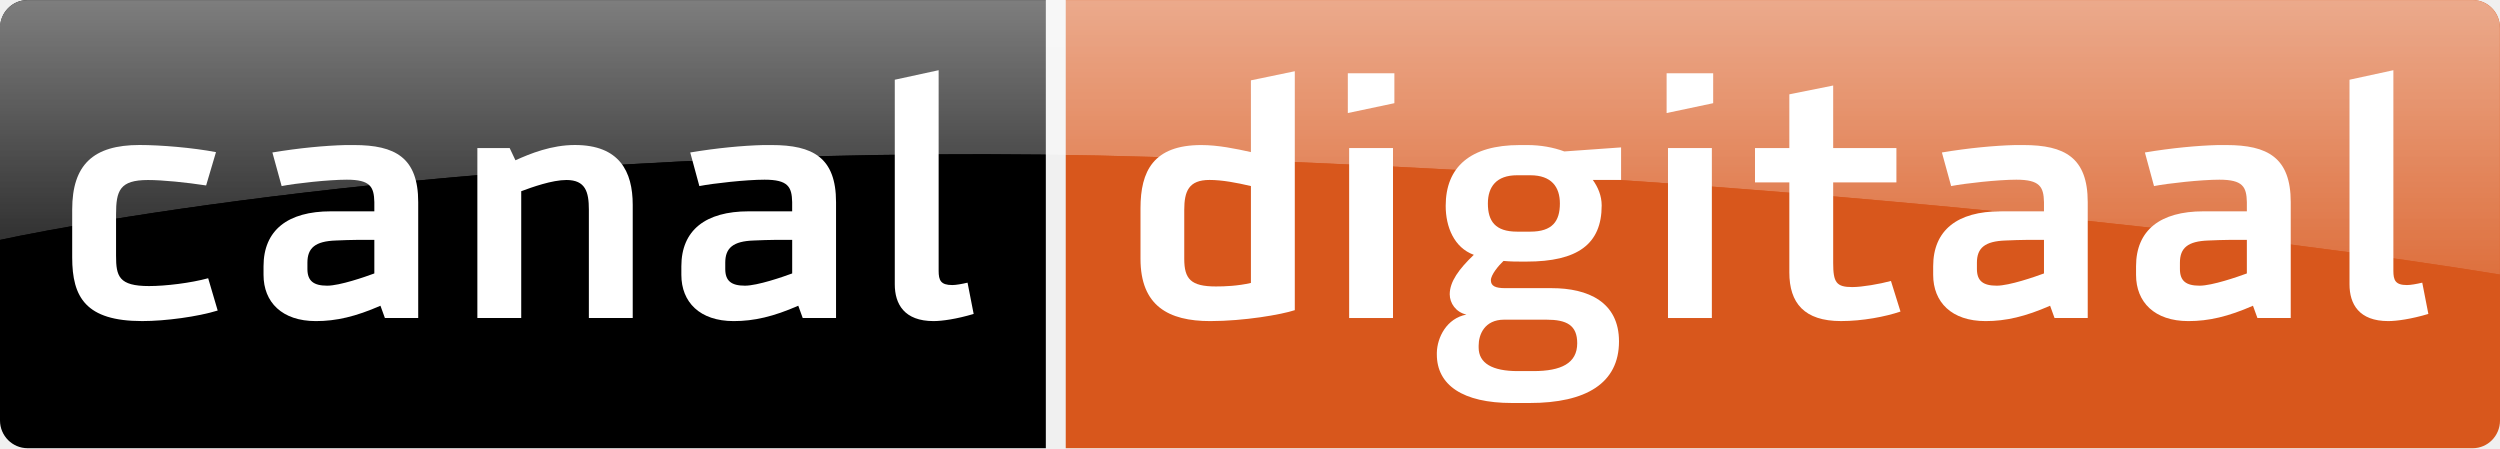
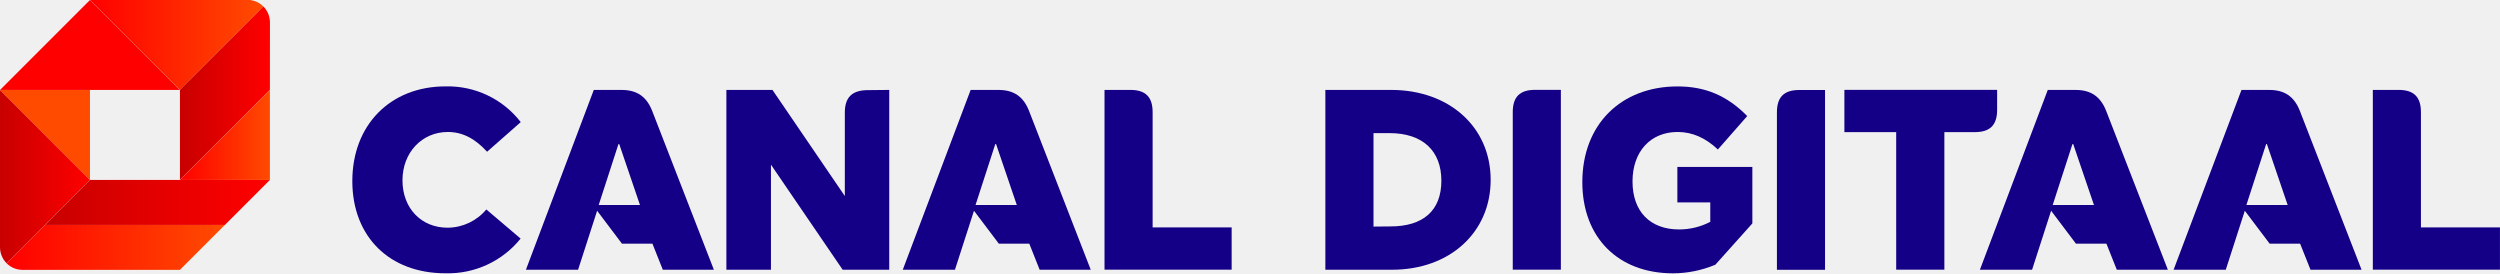
- <svg xmlns="http://www.w3.org/2000/svg" height="107.57" width="600" version="1.1">
+ <svg xmlns="http://www.w3.org/2000/svg" xmlns:xlink="http://www.w3.org/1999/xlink" width="600" height="65.597" version="1.1" viewBox="0 0 158.75 17.356">
  <defs>
-     <linearGradient id="linearGradient3266" gradientUnits="userSpaceOnUse" gradientTransform="matrix(0,65.88366,-65.88366,0,299.9988,-4.5839518e-4)" x1="0" x2="1" y1="0" y2="0">
-       <stop stop-color="#FFF" offset="0" />
-       <stop stop-color="#4e4e50" offset="1" />
+     <linearGradient id="a" x1="95.2" x2="151.87" y1="327.17" y2="327.17" gradientUnits="userSpaceOnUse">
+       <stop stop-color="red" offset="0" />
+       <stop stop-color="#ff4b00" offset="1" />
    </linearGradient>
-     <mask id="mask3258">
-       <path opacity="0.7" d="m-0.013,0.016,600.02,0,0,65.885-600.02,0,0-65.885z" fill-rule="nonzero" fill="#000" />
-       <path opacity="0.7" fill="url(#linearGradient3266)" d="m6.606,0.016c-3.663,0-6.629,3.001-6.629,6.673v50.907c20.048-4.359,128.98-24.446,277.18-19.911,147.85,4.52,271.08,19.714,322.82,28.216v-59.212c0-3.677-2.922-6.673-6.545-6.673h-586.82z" />
-     </mask>
+     <linearGradient id="b" x1="104.74" x2="104.74" y1="284.62" y2="333.76" gradientUnits="userSpaceOnUse">
+       <stop stop-color="#c80000" offset="0" />
+       <stop stop-color="red" offset="1" />
+     </linearGradient>
+     <linearGradient id="j" x1="-27.086" x2="-20.834" y1="120.38" y2="120.38" gradientTransform="matrix(.91412 0 0 .91412 4.0576 10.597)" gradientUnits="userSpaceOnUse" xlink:href="#b" />
+     <linearGradient id="i" x1="11.81" x2="70.86" y1="53.145" y2="53.145" gradientUnits="userSpaceOnUse" xlink:href="#b" />
+     <linearGradient id="h" x1="47.24" x2="70.86" y1="35.43" y2="35.43" gradientUnits="userSpaceOnUse" xlink:href="#a" />
+     <linearGradient id="g" x1="-39.128" x2="-23.962" y1="131.09" y2="131.09" gradientTransform="matrix(.91412 0 0 .91412 4.0576 10.597)" gradientUnits="userSpaceOnUse" xlink:href="#a" />
+     <linearGradient id="f" x1="-39.585" x2="-33.336" y1="126.17" y2="126.17" gradientTransform="matrix(.91412 0 0 .91412 4.0576 10.597)" gradientUnits="userSpaceOnUse" xlink:href="#b" />
+     <linearGradient id="e" x2="47.24" y1="11.81" y2="11.81" gradientUnits="userSpaceOnUse" xlink:href="#b" />
+     <linearGradient id="d" x2="23.62" y1="35.43" y2="35.43" gradientUnits="userSpaceOnUse" xlink:href="#a" />
+     <linearGradient id="c" x1="-33.336" x2="-21.292" y1="117.02" y2="117.02" gradientTransform="matrix(.91412 0 0 .91412 4.0576 10.597)" gradientUnits="userSpaceOnUse" xlink:href="#a" />
  </defs>
-   <g fill-rule="nonzero" transform="translate(-0.00295,8.9892482e-4)">
-     <path fill="#000" d="m251-0.001-244.37,0c-3.661,0-6.627,2.996-6.627,6.673v94.238c0,3.677,2.966,6.658,6.629,6.658h244.37v-107.57z" />
-     <path fill="#d8571c" d="m593.46-0.001-337.68,0,0,107.57,337.68,0c3.618,0,6.545-2.981,6.545-6.658v-94.237c0-3.677-2.927-6.673-6.545-6.673" />
-   </g>
-   <g fill-rule="nonzero" fill="#FFF" transform="translate(-0.00295,8.9892482e-4)">
-     <path d="m310.75,17.094-10.53,2.187v17.219c-3.67-0.814-7.91-1.688-11.91-1.688-11.5,0-14.59,6.268-14.59,15.157v12.156c0,11.257,6.69,14.937,16.72,14.937,8.16,0,17.13-1.566,20.31-2.624v-57.344zm-20.47,26.094c3.02,0,6.51,0.654,9.94,1.468v23.25c-3.18,0.736-6.28,0.844-8.41,0.844-6.03,0-7.59-1.81-7.59-6.625v-11.75c0-4.481,1.08-7.187,6.06-7.187z" transform="translate(0.00295,-8.9922902e-4)" />
-     <path d="m323.8,35.532,10.522,0,0,40.792-10.522,0,0-40.792z" />
-     <path d="m323.48,27.128,0-9.546,11.174,0,0,7.183-11.174,2.363z" />
-     <path d="m364.75,34.812c-11.909,0-17.781,5.293-17.781,14.594,0,5.054,2.024,10.034,6.75,11.75-3.584,3.427-5.781,6.449-5.781,9.469,0,2.123,1.465,4.306,4,4.875-4.736,0.897-7.015,5.484-7.094,9.156v0.406c0,7.34,6.205,11.656,18.031,11.656h4.25c13.547,0,21.438-4.75,21.438-14.781,0-9.467-7.424-12.781-16.156-12.781h-11.156c-2.368,0-3.438-0.519-3.438-1.906,0-1.304,1.889-3.566,3.031-4.625,1.794,0.162,3.253,0.156,4.312,0.156h1.219c12.238,0,18.031-4.168,18.031-13.469,0-2.368-0.904-4.414-2.125-6.125h6.781v-7.812l-13.625,0.969c-2.608-0.981-5.714-1.531-8.812-1.531h-1.875zm-0.656,7.25,3.188,0c5.06,0,7.094,2.785,7.094,6.781,0,4.241-1.789,6.75-7.094,6.75h-3.188c-5.221,0-7-2.509-7-6.75,0-3.996,2.024-6.781,7-6.781zm-3.09,34.657h10.125c4.898,0,7.406,1.332,7.406,5.656,0,4.815-3.844,6.688-10.531,6.688h-3.75c-6.119,0-9.375-1.901-9.375-5.656v-0.469c0-2.608,1.389-6.219,6.125-6.219z" />
-     <path d="m400.32,35.532,10.527,0,0,40.792-10.527,0,0-40.792z" />
-     <path d="m399.99,27.128,0-9.546,11.174,0,0,7.183-11.174,2.363z" />
-     <path d="m456.12,74.771c-3.589,1.221-9.061,2.285-14.277,2.285-8.81,0-12.399-4.324-12.399-11.669v-21.617h-8.242v-8.242h8.242v-12.89l10.522-2.118v15.008h15.174v8.242h-15.174v19.337c0,4.648,0.735,5.79,4.569,5.79,2.368,0,6.609-0.735,9.296-1.466l2.29,7.34z" />
-     <path d="m483.62,34.812c-4.941,0.126-11.136,0.709-17.562,1.781l2.219,8.062c3.349-0.652,11.253-1.531,15.656-1.531,5.628,0,6.542,1.708,6.625,5.375v2.219h-10.438c-10.365,0-16.156,4.539-16.156,13.188v2.062c0,6.526,4.404,11.094,12.562,11.094,4.893,0,9.543-1.079,15.5-3.688l1.062,2.938h7.969v-27.812c0-10.684-5.537-13.688-15.406-13.688-0.653,0-1.325-0.018-2.031,0zm3.188,22.75c1.794-0.02,3.301,0,3.75,0v8.062c-2.201,0.819-8.324,2.938-11.344,2.938-3.265,0-4.75-1.142-4.75-4v-1.531c0-3.51,1.899-5.146,6.875-5.312,1.591-0.081,3.674-0.136,5.469-0.156z" />
-     <path d="m532.31,34.812c-4.94,0.126-11.105,0.709-17.531,1.781l2.188,8.062c3.344-0.652,11.28-1.531,15.688-1.531,5.628,0,6.51,1.708,6.594,5.375v2.219h-10.438c-10.36,0-16.156,4.539-16.156,13.188v2.062c0,6.526,4.404,11.094,12.562,11.094,4.893,0,9.548-1.079,15.5-3.688l1.062,2.938h8v-27.812c0-10.684-5.568-13.688-15.438-13.688-0.653,0-1.325-0.018-2.031,0zm3.188,22.75c1.795-0.02,3.301,0,3.75,0v8.062c-2.206,0.819-8.328,2.938-11.344,2.938-3.265,0-4.719-1.142-4.719-4v-1.531c0-3.51,1.872-5.146,6.844-5.312,1.593-0.081,3.674-0.136,5.469-0.156z" />
-     <path d="m582.81,75.344c-4.079,1.221-7.585,1.716-9.624,1.716-7.021,0-9.301-4.084-9.301-8.815v-49.112l10.527-2.285v48.137c0,2.28,0.485,3.427,3.26,3.427,0.892,0,2.285-0.25,3.672-0.574l1.466,7.506z" />
-     <path d="m82.938,34.812c-4.941,0.126-11.136,0.709-17.562,1.781l2.219,8.062c3.343-0.652,11.252-1.531,15.655-1.531,5.628,0,6.51,1.708,6.594,5.375v2.219h-10.438c-10.36,0-16.156,4.539-16.156,13.188v2.062c0,6.526,4.404,11.094,12.562,11.094,4.893,0,9.548-1.079,15.5-3.688l1.062,2.938h8v-27.813c0-10.684-5.537-13.688-15.406-13.688-0.653,0-1.325-0.018-2.031,0zm3.156,22.75c1.795-0.02,3.301,0,3.75,0v8.062c-2.201,0.819-8.292,2.938-11.312,2.938-3.265,0-4.75-1.142-4.75-4v-1.531c0-3.51,1.867-5.146,6.844-5.312,1.589-0.081,3.674-0.136,5.469-0.156z" />
-     <path d="m141.33,76.322,0-26.025c0-4.241-0.814-7.099-5.383-7.099-3.427,0-8.242,1.716-10.85,2.692v30.432h-10.527v-40.792h7.752l1.387,2.937c3.589-1.628,8.649-3.667,14.277-3.667,10.688,0,13.87,6.359,13.87,14.356v27.167h-10.527z" />
-     <path d="m183.19,34.812c-4.941,0.126-11.109,0.709-17.531,1.781l2.188,8.062c3.34-0.652,11.25-1.531,15.65-1.531,5.628,0,6.547,1.708,6.625,5.375v2.219h-10.438c-10.36,0-16.156,4.539-16.156,13.188v2.062c0,6.526,4.404,11.094,12.562,11.094,4.898,0,9.543-1.079,15.5-3.688l1.062,2.938h8v-27.813c0-10.684-5.568-13.688-15.438-13.688-0.653,0-1.325-0.018-2.031,0zm3.188,22.75c1.794-0.02,3.301,0,3.75,0v8.062c-2.201,0.819-8.324,2.938-11.344,2.938-3.26,0-4.719-1.142-4.719-4v-1.531c0-3.51,1.867-5.146,6.844-5.312,1.591-0.081,3.674-0.136,5.469-0.156z" />
-     <path d="m233.68,75.344c-4.079,1.221-7.59,1.716-9.624,1.716-7.021,0-9.306-4.084-9.306-8.815v-49.112l10.527-2.285v48.137c0,2.28,0.49,3.427,3.265,3.427,0.892,0,2.285-0.25,3.672-0.574l1.466,7.506z" />
-     <path d="m52.248,74.527c-4.731,1.466-12.483,2.53-18.111,2.53-13.542,0-16.807-5.712-16.807-15.258v-11.502c0-10.767,5.06-15.498,16.155-15.498,5.138,0,12.806,0.652,18.356,1.711l-2.368,7.997c-4.814-0.736-10.443-1.305-13.949-1.305-6.771,0-7.668,2.525-7.668,8.237v9.958c0,4.893,0.652,7.256,7.913,7.256,3.996,0,10.031-0.735,14.194-1.878l2.285,7.752z" />
-   </g>
-   <g mask="url(#mask3258)">
-     <path opacity="0.7" d="M277.18,37.667c147.85,4.525,271.08,19.719,322.82,28.216v-59.212c0-3.677-2.927-6.673-6.54-6.673h-586.83c-3.663,0-6.629,3.001-6.629,6.678v50.902c20.048-4.359,128.97-24.441,277.17-19.911" fill-rule="nonzero" transform="translate(-0.00295,8.9969482e-4)" fill="#FFF" />
+   <g transform="translate(32.128 -114.72)">
+     <path class="a" d="m-29.272 129-2.438 2.438a1.425 1.425 0 0 0 1.009 0.418h9.998l2.856-2.856z" fill="url(#g)" stroke-width=".242" />
+     <path class="b" d="m-26.415 126.14l-5.713-5.713v9.998a1.425 1.425 0 0 0 0.418 1.009l2.438-2.438z" fill="url(#f)" stroke-width=".242" />
+     <polygon class="c" transform="matrix(.24186 0 0 .24186 -32.128 114.72)" points="59.05 59.05 70.86 47.24 23.62 47.24 11.81 59.05" fill="url(#i)" />
+     <polygon class="d" transform="matrix(.24186 0 0 .24186 -32.128 114.72)" points="23.62 23.62 0 23.62 23.62 47.24" fill="url(#d)" />
+     <polygon class="e" transform="matrix(.24186 0 0 .24186 -32.128 114.72)" points="47.24 23.62 23.62 0 0 23.62" fill="url(#e)" />
+     <path class="f" d="m-15.406 115.13a1.425 1.425 0 0 0 -1.009 -0.418h-10.001l5.713 5.713z" fill="url(#c)" stroke-width=".242" />
+     <polygon class="g" transform="matrix(.24186 0 0 .24186 -32.128 114.72)" points="47.24 47.24 70.86 47.24 70.86 23.62" fill="url(#h)" />
+     <path class="h" d="m-14.987 116.14a1.425 1.425 0 0 0 -0.418 -1.009l-5.297 5.292v5.713l5.713-5.713z" fill="url(#j)" stroke-width=".242" />
+     <g fill="#140087" stroke-width=".242">
+       <path class="i" d="m-9.756 126.22c0-3.57 2.419-6.015 5.918-6.015a5.853 5.853 0 0 1 4.777 2.269l-2.138 1.882c-0.772-0.851-1.577-1.255-2.494-1.255-1.64 0-2.878 1.304-2.878 3.072 0 1.768 1.19 3.006 2.864 3.006a3.224 3.224 0 0 0 2.46 -1.159l2.177 1.85a5.909 5.909 0 0 1 -4.777 2.203c-3.553 3e-3 -5.909-2.329-5.909-5.853z" />
+       <path class="i" d="m9.961 131.85-0.66-1.657h-1.935l-1.577-2.09-1.209 3.746h-3.313l4.31-11.418h1.768c0.967 0 1.577 0.418 1.935 1.318l3.923 10.1zm-1.451-4.112-1.318-3.87h-0.048l-1.255 3.87z" />
+       <path class="i" d="m24.339 120.43v11.418h-2.958l-4.554-6.673v6.673h-2.83v-11.418h2.926l4.595 6.738v-5.292c0-0.967 0.45-1.415 1.415-1.432z" />
+       <path class="i" d="m33.89 131.85-0.658-1.657h-1.935l-1.577-2.09-1.209 3.746h-3.313l4.31-11.418h1.768c0.967 0 1.577 0.418 1.935 1.318l3.923 10.1zm-1.451-4.112-1.318-3.87h-0.048l-1.255 3.87z" />
+       <path class="i" d="m46.082 129.16v2.685h-8.073v-11.416h1.64c0.967 0 1.415 0.45 1.415 1.415v7.316z" />
+       <path class="i" d="m52.032 120.43h4.177c3.698 0 6.32 2.363 6.32 5.71s-2.605 5.708-6.257 5.708h-4.24zm4.133 8.668c2.09 0 3.234-1.013 3.234-2.902 0-1.889-1.173-3.023-3.297-3.023h-1.013v5.935z" />
+       <path class="i" d="m63.932 121.84c0-0.967 0.45-1.415 1.415-1.415h1.64v11.418h-3.055z" />
+       <path class="i" d="m79.147 125.32v3.587l-2.349 2.622a6.99 6.99 0 0 1 -2.692 0.547c-3.49 0-5.756-2.283-5.756-5.79 0-3.667 2.46-6.078 6.046-6.078 1.754 0 3.144 0.578 4.424 1.882l-1.862 2.121c-0.788-0.74-1.625-1.11-2.557-1.11-1.72 0-2.864 1.238-2.864 3.144 0 1.906 1.117 3.045 2.96 3.045a4.269 4.269 0 0 0 1.978 -0.484v-1.234h-2.09v-2.252z" />
+       <path class="i" d="m80.707 121.85c0-0.967 0.45-1.415 1.415-1.415h1.64v11.418h-3.055z" />
+       <path class="i" d="m88.28 123.11h-3.289v-2.685h9.699v1.27c0 0.967-0.45 1.415-1.415 1.415h-1.935v8.734h-3.059z" />
+       <path class="i" d="m102.29 131.85-0.66-1.657h-1.935l-1.577-2.09-1.209 3.746h-3.313l4.31-11.418h1.768c0.967 0 1.577 0.418 1.935 1.318l3.923 10.1zm-1.451-4.112-1.318-3.87h-0.048l-1.255 3.87z" />
+       <path class="i" d="m114.59 131.85-0.66-1.657h-1.935l-1.577-2.09-1.209 3.746h-3.313l4.31-11.418h1.768c0.967 0 1.577 0.418 1.935 1.318l3.923 10.1zm-1.451-4.112-1.318-3.87h-0.048l-1.255 3.87z" />
+       <path class="i" d="m126.62 129.16v2.685h-8.073v-11.416h1.64c0.967 0 1.415 0.45 1.415 1.415v7.316z" />
+     </g>
  </g>
</svg>
